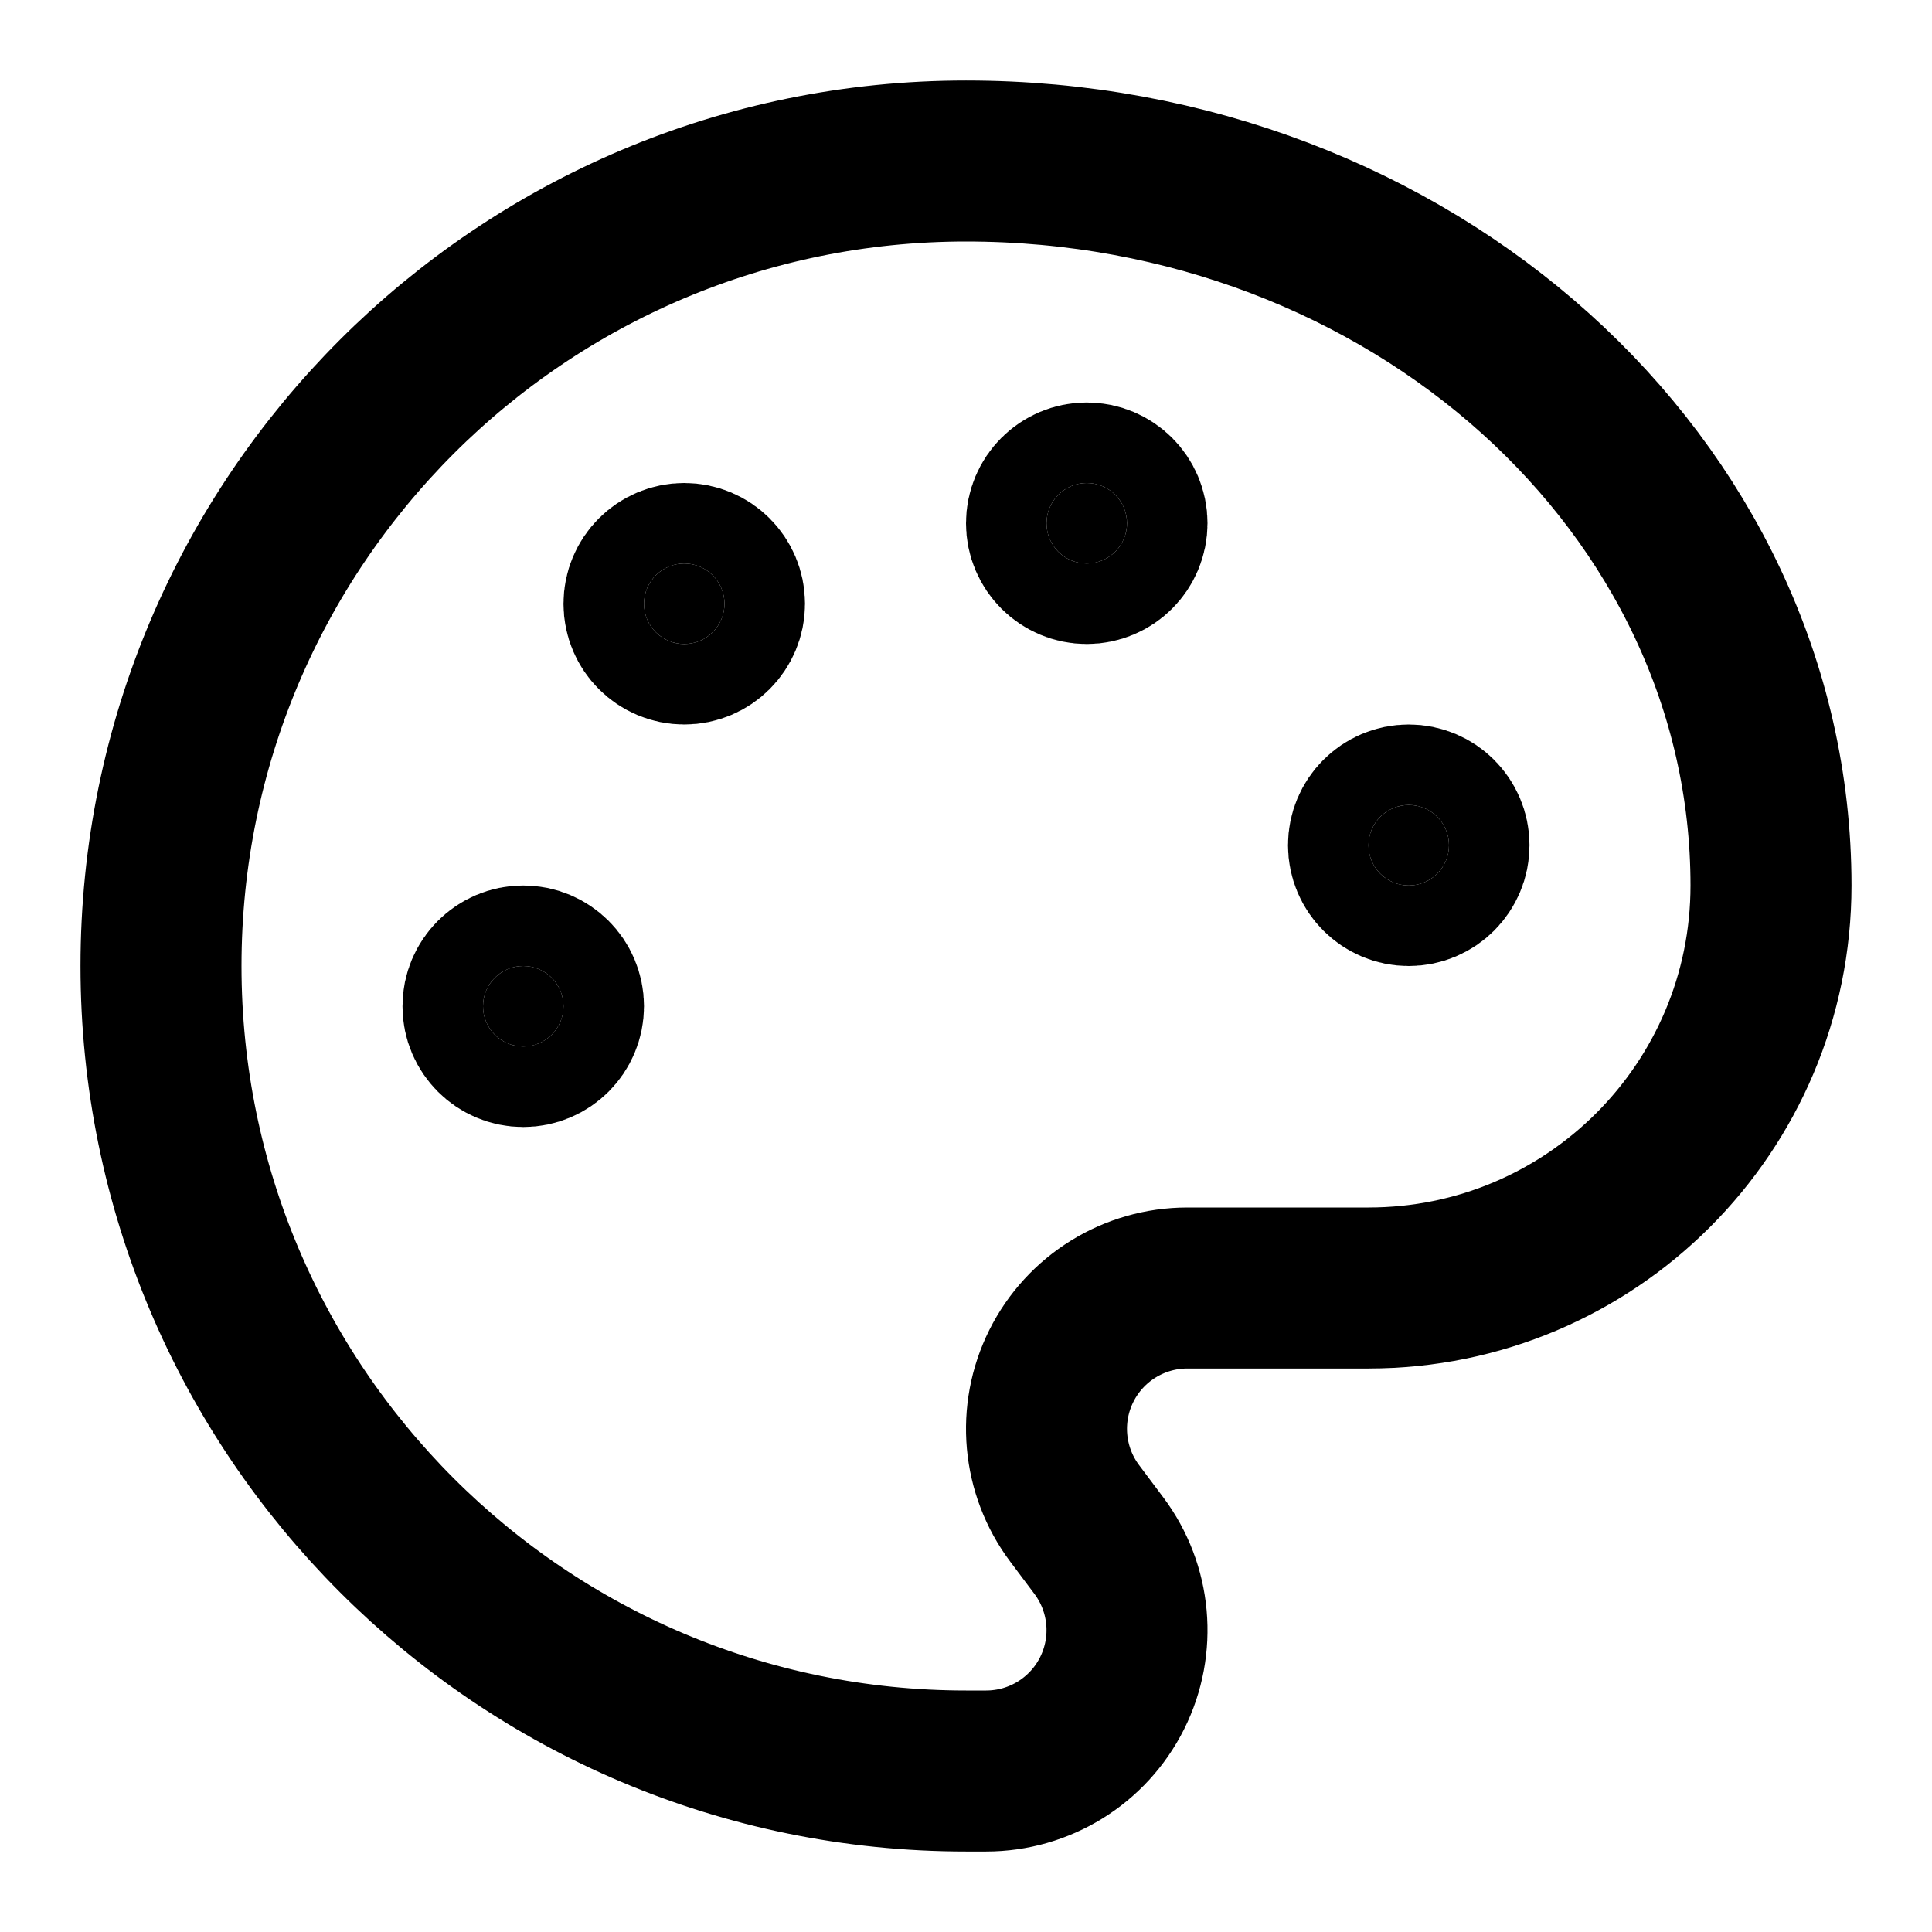
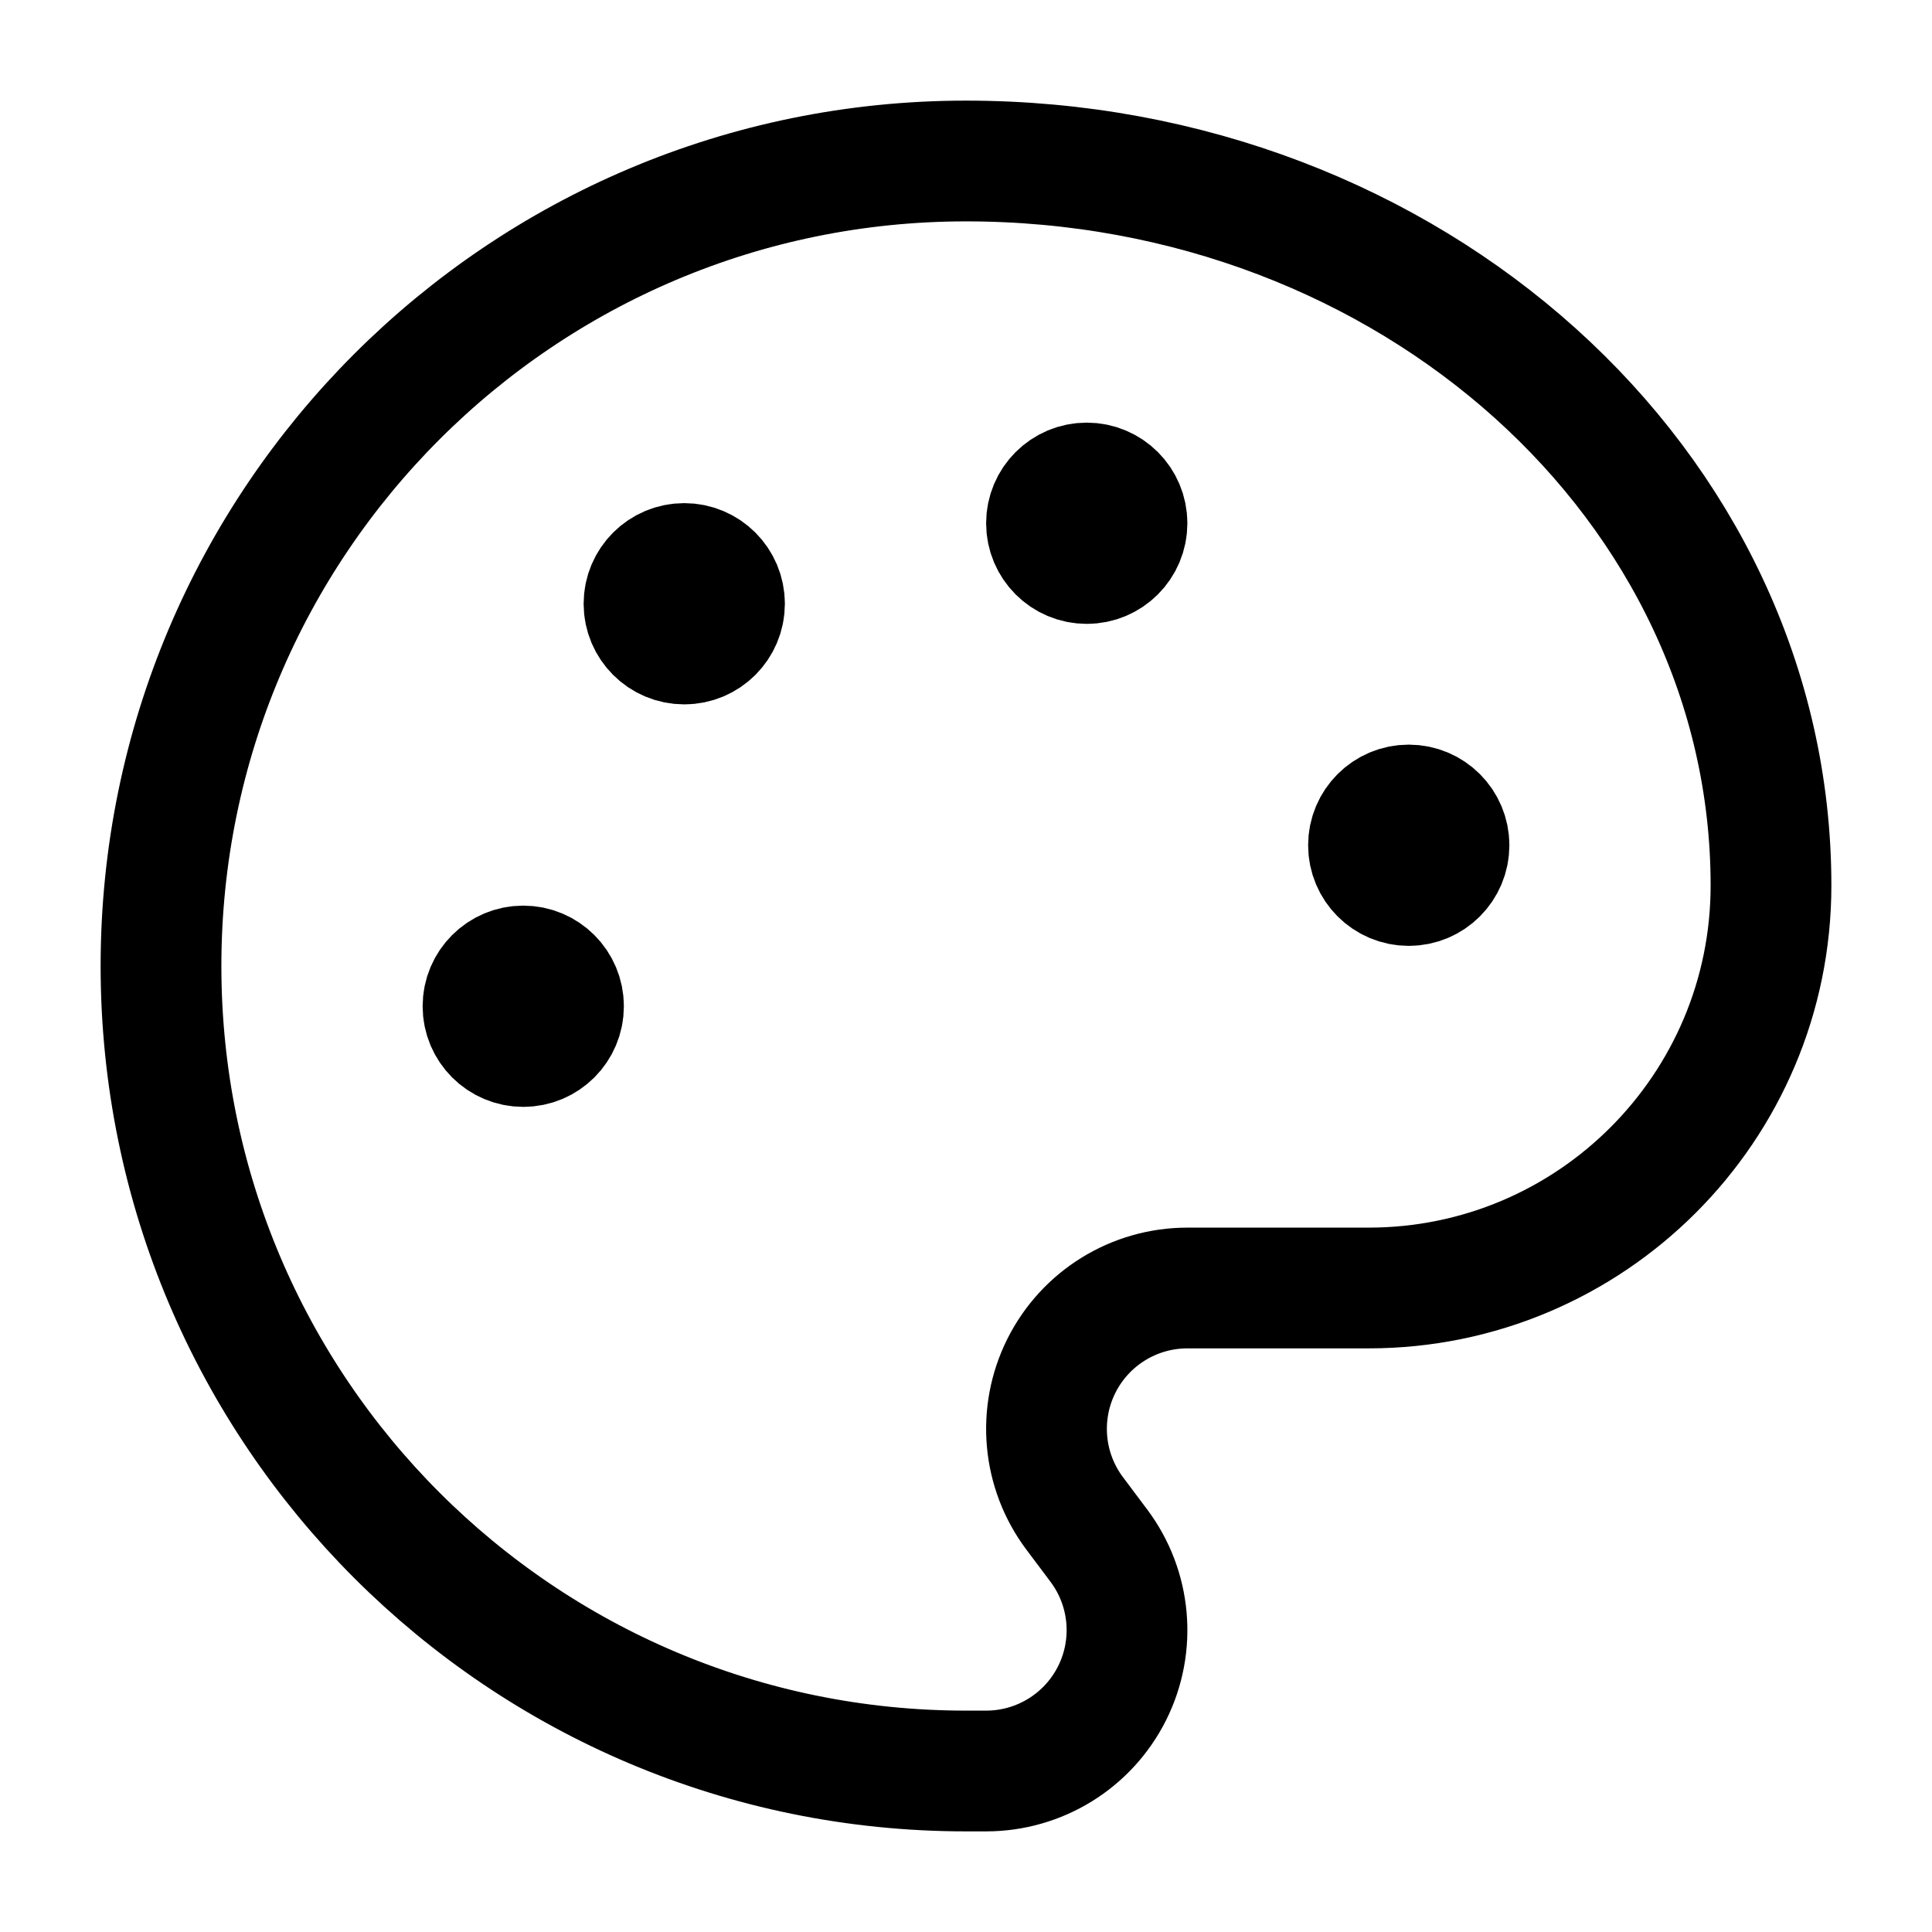
- <svg xmlns="http://www.w3.org/2000/svg" class="lucide lucide-palette" width="24" height="24" viewBox="0 0 24 24" fill="none" stroke="currentColor" stroke-width="2" stroke-linecap="round" stroke-linejoin="round">
+ <svg xmlns="http://www.w3.org/2000/svg" width="24" height="24" viewBox="0 0 24 24" fill="none" stroke="currentColor" stroke-width="1.5" stroke-linecap="round" stroke-linejoin="round">
  <path d="M12 22a1 1 0 0 1 0-20 10 9 0 0 1 10 9 5 5 0 0 1-5 5h-2.25a1.75 1.75 0 0 0-1.4 2.8l.3.4a1.75 1.75 0 0 1-1.4 2.8z" />
  <circle cx="13.5" cy="6.5" r=".5" fill="currentColor" />
  <circle cx="17.5" cy="10.5" r=".5" fill="currentColor" />
  <circle cx="6.5" cy="12.5" r=".5" fill="currentColor" />
  <circle cx="8.5" cy="7.5" r=".5" fill="currentColor" />
</svg>
